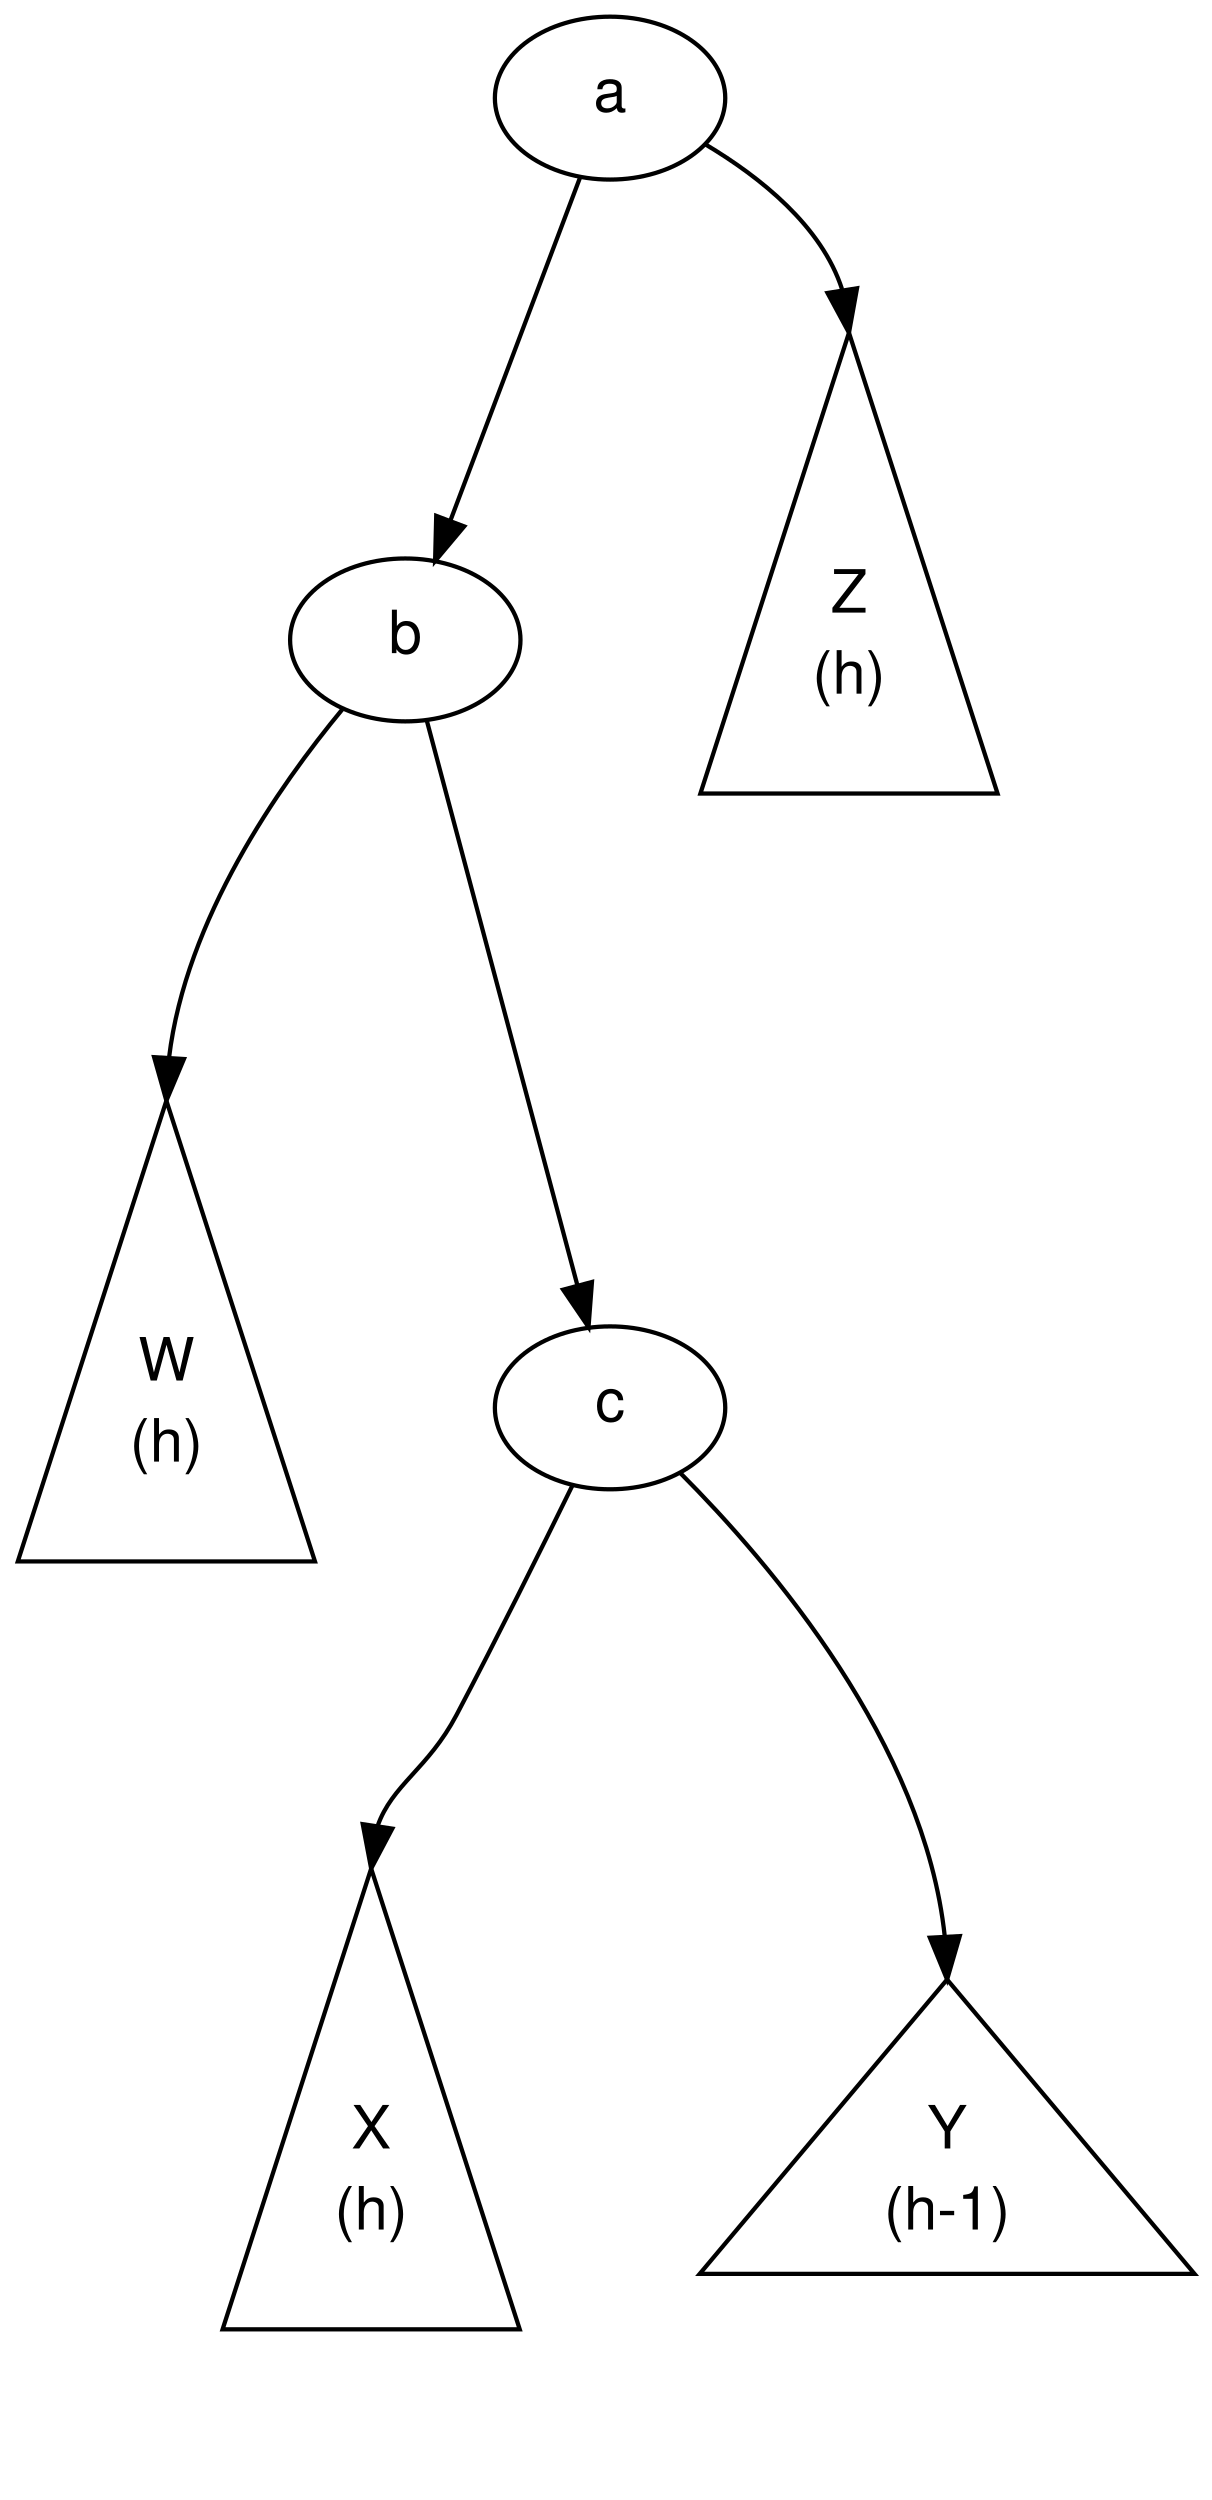
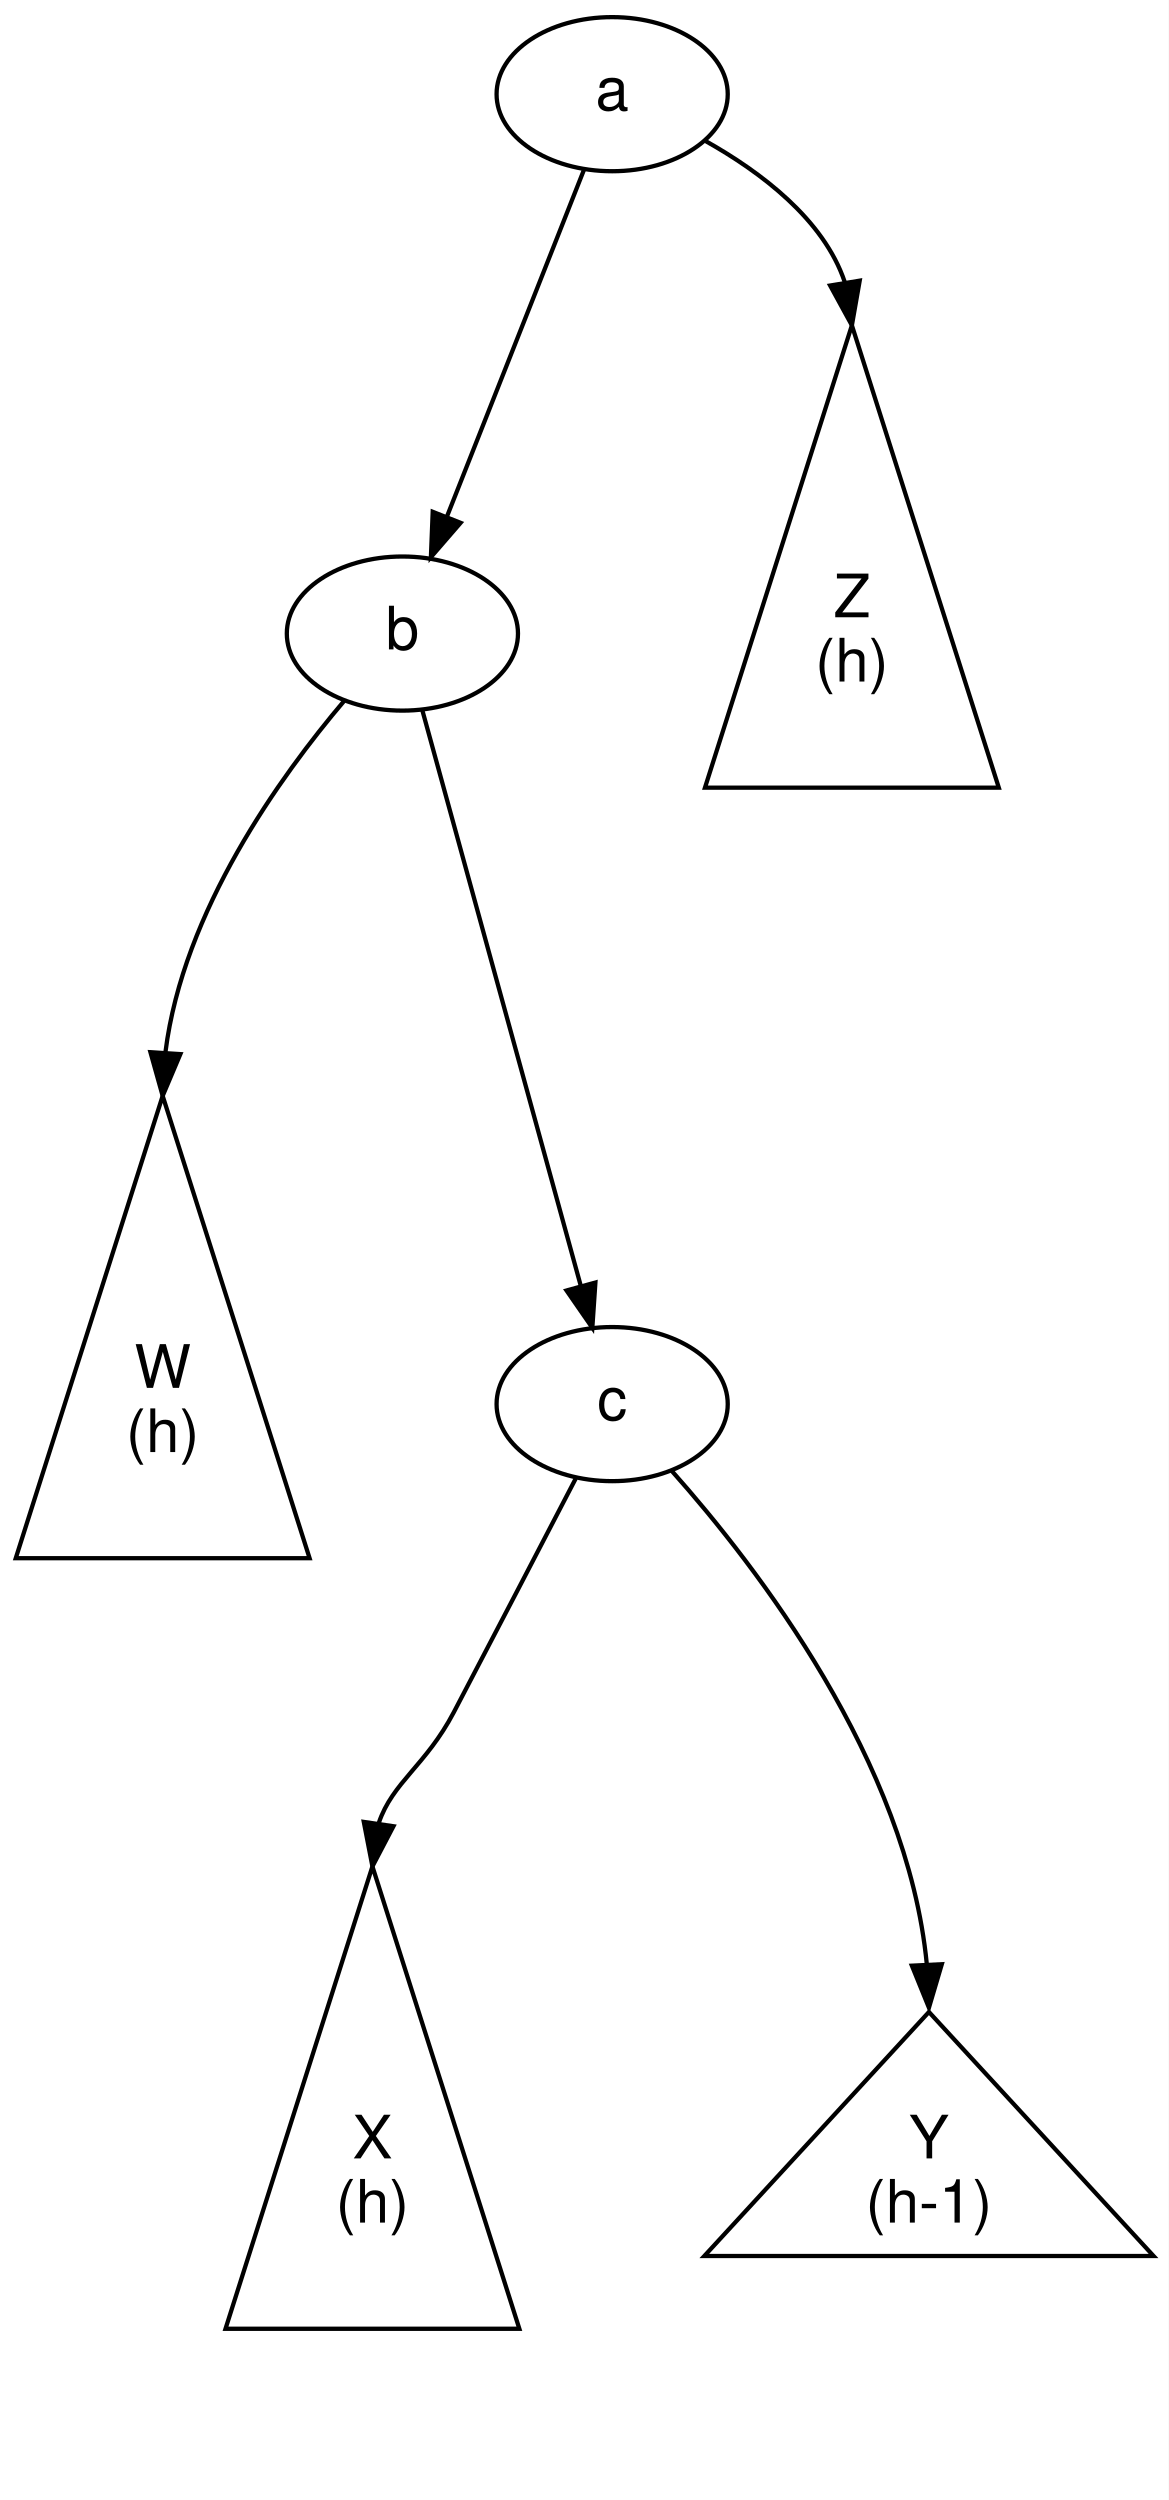
- <svg xmlns="http://www.w3.org/2000/svg" width="284pt" height="586pt" viewBox="0.00 0.00 284.00 586.00">
-   <g id="graph1" class="graph" transform="scale(1 1) rotate(0) translate(4 582)">
-     <polygon fill="white" stroke="white" points="-4,5 -4,-582 281,-582 281,5 -4,5" />
+ <svg xmlns="http://www.w3.org/2000/svg" width="273pt" height="584pt" viewBox="0.00 0.00 273.00 584.00">
+   <g id="graph0" class="graph" transform="scale(1 1) rotate(0) translate(4 580)">
+     <polygon fill="white" stroke="none" points="-4,4 -4,-580 269,-580 269,4 -4,4" />
    <g id="node1" class="node">
-       <polygon fill="none" stroke="black" points="35,-324 0.175,-216 69.825,-216 35,-324" />
-       <text text-anchor="middle" x="35" y="-258.4" font-family="Helvetica,sans-Serif" font-size="14.00">W</text>
-       <text text-anchor="middle" x="35" y="-239.4" font-family="Helvetica,sans-Serif" font-size="14.00">(h)</text>
+       <polygon fill="none" stroke="black" points="34,-324 -0.32,-216 68.32,-216 34,-324" />
+       <text text-anchor="middle" x="34" y="-255.8" font-family="Helvetica,sans-Serif" font-size="14.00">W</text>
+       <text text-anchor="middle" x="34" y="-240.8" font-family="Helvetica,sans-Serif" font-size="14.00">(h)</text>
    </g>
    <g id="node2" class="node">
-       <polygon fill="none" stroke="black" points="83,-144 48.175,-36 117.825,-36 83,-144" />
-       <text text-anchor="middle" x="83" y="-78.4" font-family="Helvetica,sans-Serif" font-size="14.00">X</text>
-       <text text-anchor="middle" x="83" y="-59.4" font-family="Helvetica,sans-Serif" font-size="14.00">(h)</text>
+       <polygon fill="none" stroke="black" points="83,-144 48.68,-36 117.32,-36 83,-144" />
+       <text text-anchor="middle" x="83" y="-75.8" font-family="Helvetica,sans-Serif" font-size="14.00">X</text>
+       <text text-anchor="middle" x="83" y="-60.8" font-family="Helvetica,sans-Serif" font-size="14.00">(h)</text>
    </g>
    <g id="node3" class="node">
-       <polygon fill="none" stroke="black" points="218,-118 160.005,-49 275.995,-49 218,-118" />
-       <text text-anchor="middle" x="218" y="-78.4" font-family="Helvetica,sans-Serif" font-size="14.00">Y</text>
-       <text text-anchor="middle" x="218" y="-59.4" font-family="Helvetica,sans-Serif" font-size="14.00">(h-1)</text>
+       <polygon fill="none" stroke="black" points="213,-110 160.53,-53 265.47,-53 213,-110" />
+       <text text-anchor="middle" x="213" y="-75.8" font-family="Helvetica,sans-Serif" font-size="14.00">Y</text>
+       <text text-anchor="middle" x="213" y="-60.8" font-family="Helvetica,sans-Serif" font-size="14.00">(h-1)</text>
    </g>
    <g id="node4" class="node">
-       <polygon fill="none" stroke="black" points="195,-504 160.175,-396 229.825,-396 195,-504" />
-       <text text-anchor="middle" x="195" y="-438.4" font-family="Helvetica,sans-Serif" font-size="14.00">Z</text>
-       <text text-anchor="middle" x="195" y="-419.4" font-family="Helvetica,sans-Serif" font-size="14.00">(h)</text>
+       <polygon fill="none" stroke="black" points="195,-504 160.68,-396 229.32,-396 195,-504" />
+       <text text-anchor="middle" x="195" y="-435.8" font-family="Helvetica,sans-Serif" font-size="14.00">Z</text>
+       <text text-anchor="middle" x="195" y="-420.8" font-family="Helvetica,sans-Serif" font-size="14.00">(h)</text>
    </g>
    <g id="node5" class="node">
-       <ellipse fill="none" stroke="black" cx="139" cy="-559" rx="27" ry="19.092" />
-       <text text-anchor="middle" x="139" y="-555.9" font-family="Helvetica,sans-Serif" font-size="14.00">a</text>
+       <ellipse fill="none" stroke="black" cx="139" cy="-558" rx="27" ry="18" />
+       <text text-anchor="middle" x="139" y="-554.3" font-family="Helvetica,sans-Serif" font-size="14.00">a</text>
+     </g>
+     <g id="edge3" class="edge">
+       <path fill="none" stroke="black" d="M160.811,-547.059C173.71,-539.818 188.453,-528.723 193.334,-514.108" />
+       <polygon fill="black" stroke="black" points="196.828,-514.436 195,-504 189.921,-513.298 196.828,-514.436" />
+     </g>
+     <g id="node6" class="node">
+       <ellipse fill="none" stroke="black" cx="90" cy="-432" rx="27" ry="18" />
+       <text text-anchor="middle" x="90" y="-428.3" font-family="Helvetica,sans-Serif" font-size="14.00">b</text>
+     </g>
+     <g id="edge1" class="edge">
+       <path fill="none" stroke="black" d="M132.392,-540.277C124.172,-519.476 110.045,-483.727 100.376,-459.257" />
+       <polygon fill="black" stroke="black" points="103.59,-457.868 96.66,-449.854 97.08,-460.441 103.59,-457.868" />
    </g>
    <g id="edge6" class="edge">
-       <path fill="none" stroke="black" d="M161.455,-548.091C174.235,-540.453 188.621,-528.973 193.378,-514.187" />
-       <polygon fill="black" stroke="black" points="196.884,-514.426 195,-504 189.971,-513.325 196.884,-514.426" />
+       <path fill="none" stroke="black" d="M76.444,-416.327C61.424,-398.633 38.769,-367.145 34.653,-334.243" />
+       <polygon fill="black" stroke="black" points="38.129,-333.757 34,-324 31.144,-334.202 38.129,-333.757" />
    </g>
-     <g id="node7" class="node">
-       <ellipse fill="none" stroke="black" cx="91" cy="-432" rx="27" ry="19.092" />
-       <text text-anchor="middle" x="91" y="-428.9" font-family="Helvetica,sans-Serif" font-size="14.00">b</text>
+     <g id="node9" class="node">
+       <ellipse fill="none" stroke="black" cx="139" cy="-252" rx="27" ry="18" />
+       <text text-anchor="middle" x="139" y="-248.3" font-family="Helvetica,sans-Serif" font-size="14.00">c</text>
    </g>
-     <g id="edge2" class="edge">
-       <path fill="none" stroke="black" d="M132.02,-540.533C124.022,-519.371 110.827,-484.459 101.567,-459.96" />
-       <polygon fill="black" stroke="black" points="104.798,-458.606 97.988,-450.489 98.25,-461.081 104.798,-458.606" />
+     <g id="edge8" class="edge">
+       <path fill="none" stroke="black" d="M94.61,-414.254C103.146,-383.244 121.475,-316.662 131.71,-279.483" />
+       <polygon fill="black" stroke="black" points="135.087,-280.401 134.367,-269.831 128.338,-278.543 135.087,-280.401" />
    </g>
-     <g id="edge12" class="edge">
-       <path fill="none" stroke="black" d="M76.287,-415.78C61.25,-397.627 39.559,-366.487 35.624,-334.084" />
-       <polygon fill="black" stroke="black" points="39.111,-333.765 35,-324 32.124,-334.197 39.111,-333.765" />
+     <g id="edge11" class="edge">
+       <path fill="none" stroke="black" d="M130.501,-234.631C123.017,-220.233 111.813,-198.711 102,-180 95.501,-167.608 87.689,-163.672 84.483,-154.154" />
+       <polygon fill="black" stroke="black" points="87.909,-153.389 83,-144 80.982,-154.401 87.909,-153.389" />
    </g>
-     <g id="node17" class="node">
-       <ellipse fill="none" stroke="black" cx="139" cy="-252" rx="27" ry="19.092" />
-       <text text-anchor="middle" x="139" y="-248.9" font-family="Helvetica,sans-Serif" font-size="14.00">c</text>
-     </g>
-     <g id="edge16" class="edge">
-       <path fill="none" stroke="black" d="M96.046,-413.077C104.473,-381.477 121.458,-317.783 131.358,-280.657" />
-       <polygon fill="black" stroke="black" points="134.755,-281.504 133.949,-270.939 127.991,-279.7 134.755,-281.504" />
-     </g>
-     <g id="edge22" class="edge">
-       <path fill="none" stroke="black" d="M130.191,-233.839C123.032,-219.214 112.585,-198.171 103,-180 96.329,-167.352 87.874,-163.665 84.495,-153.93" />
-       <polygon fill="black" stroke="black" points="87.95,-153.368 83,-144 81.028,-154.41 87.95,-153.368" />
-     </g>
-     <g id="edge26" class="edge">
-       <path fill="none" stroke="black" d="M155.369,-236.821C176.927,-215.212 212.677,-173.162 217.464,-127.988" />
-       <polygon fill="black" stroke="black" points="220.959,-128.173 218,-118 213.969,-127.798 220.959,-128.173" />
+     <g id="edge13" class="edge">
+       <path fill="none" stroke="black" d="M152.919,-236.404C172.931,-213.923 207.943,-168.446 212.505,-121.119" />
+       <polygon fill="black" stroke="black" points="216.007,-121.159 213,-111 209.016,-120.817 216.007,-121.159" />
    </g>
  </g>
</svg>
